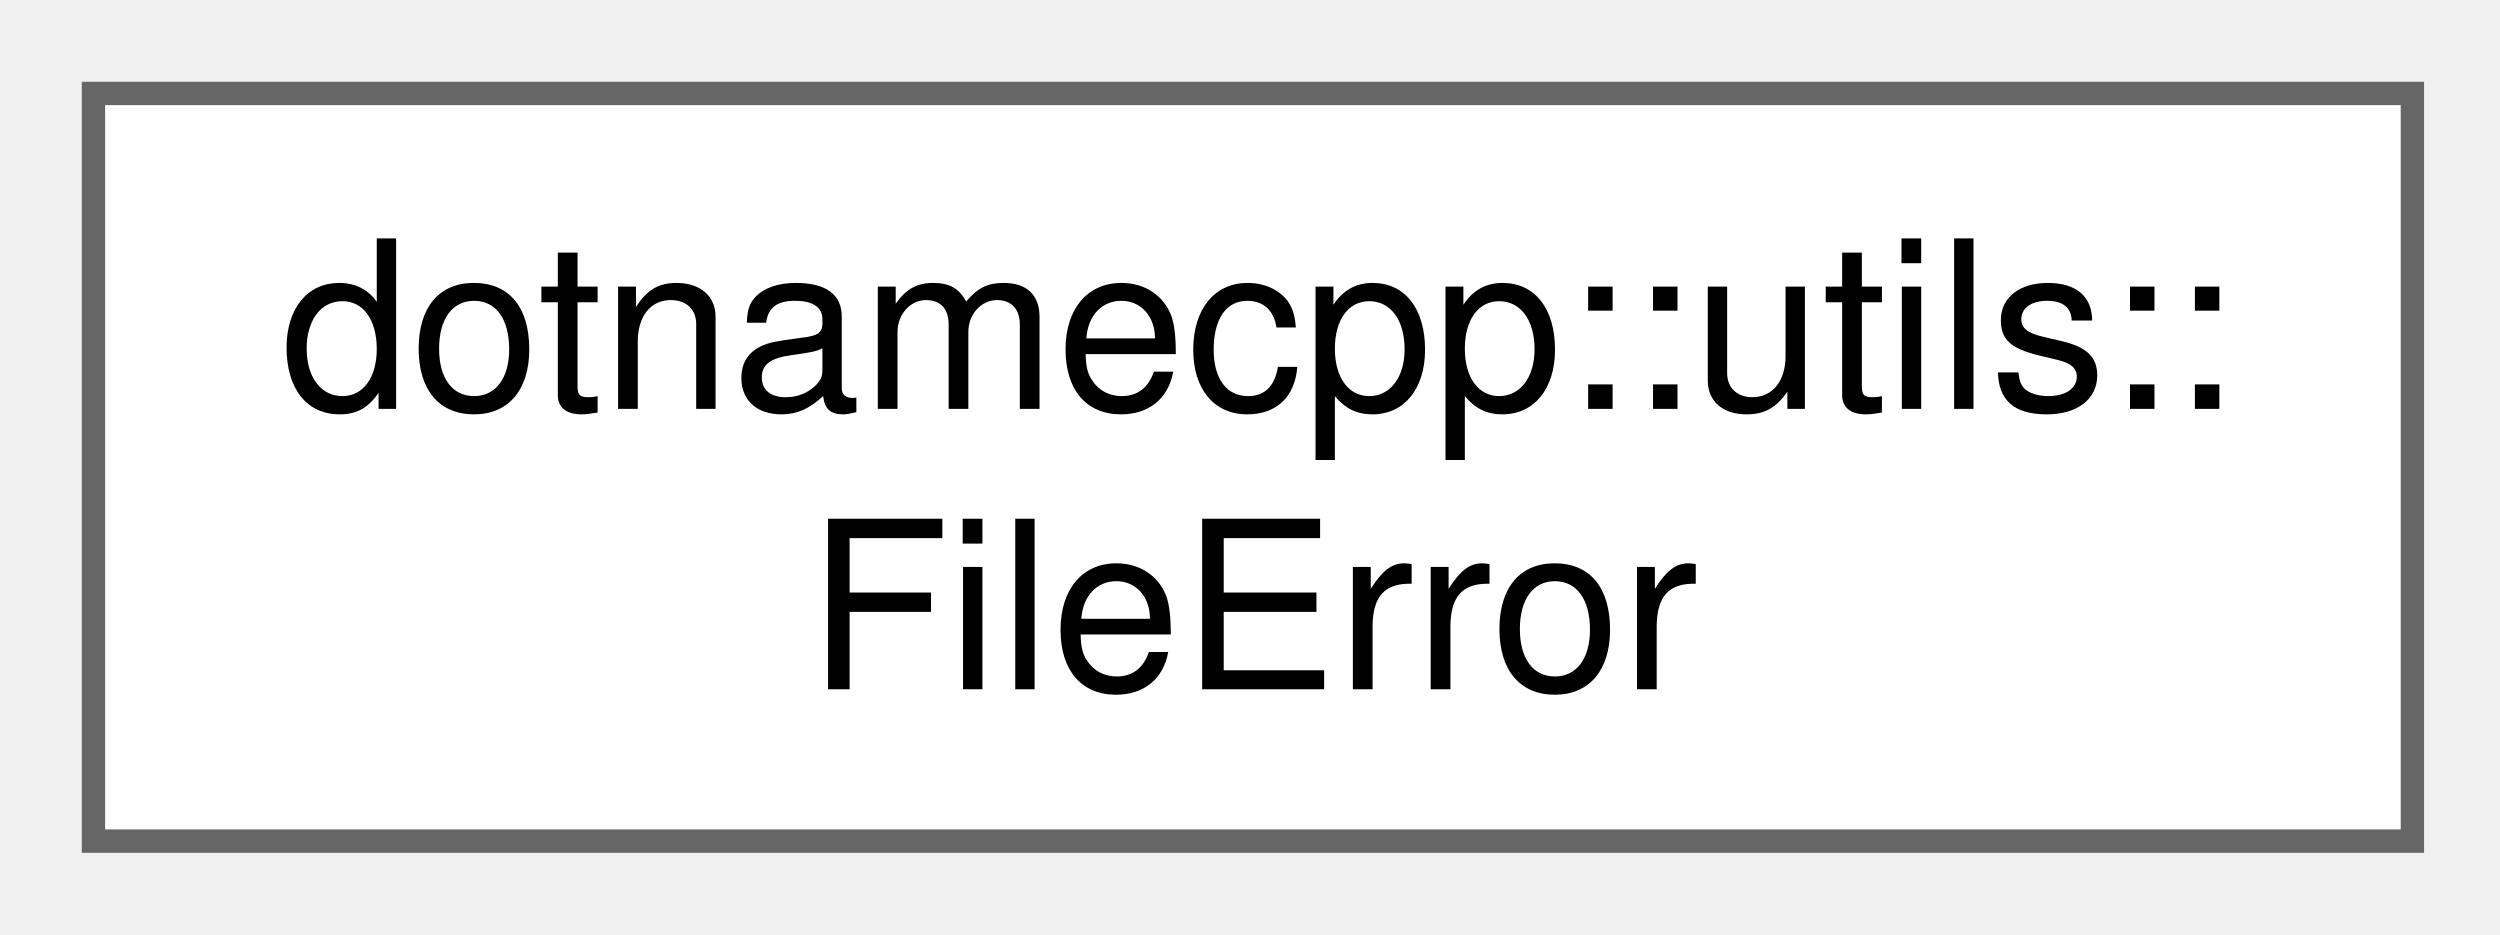
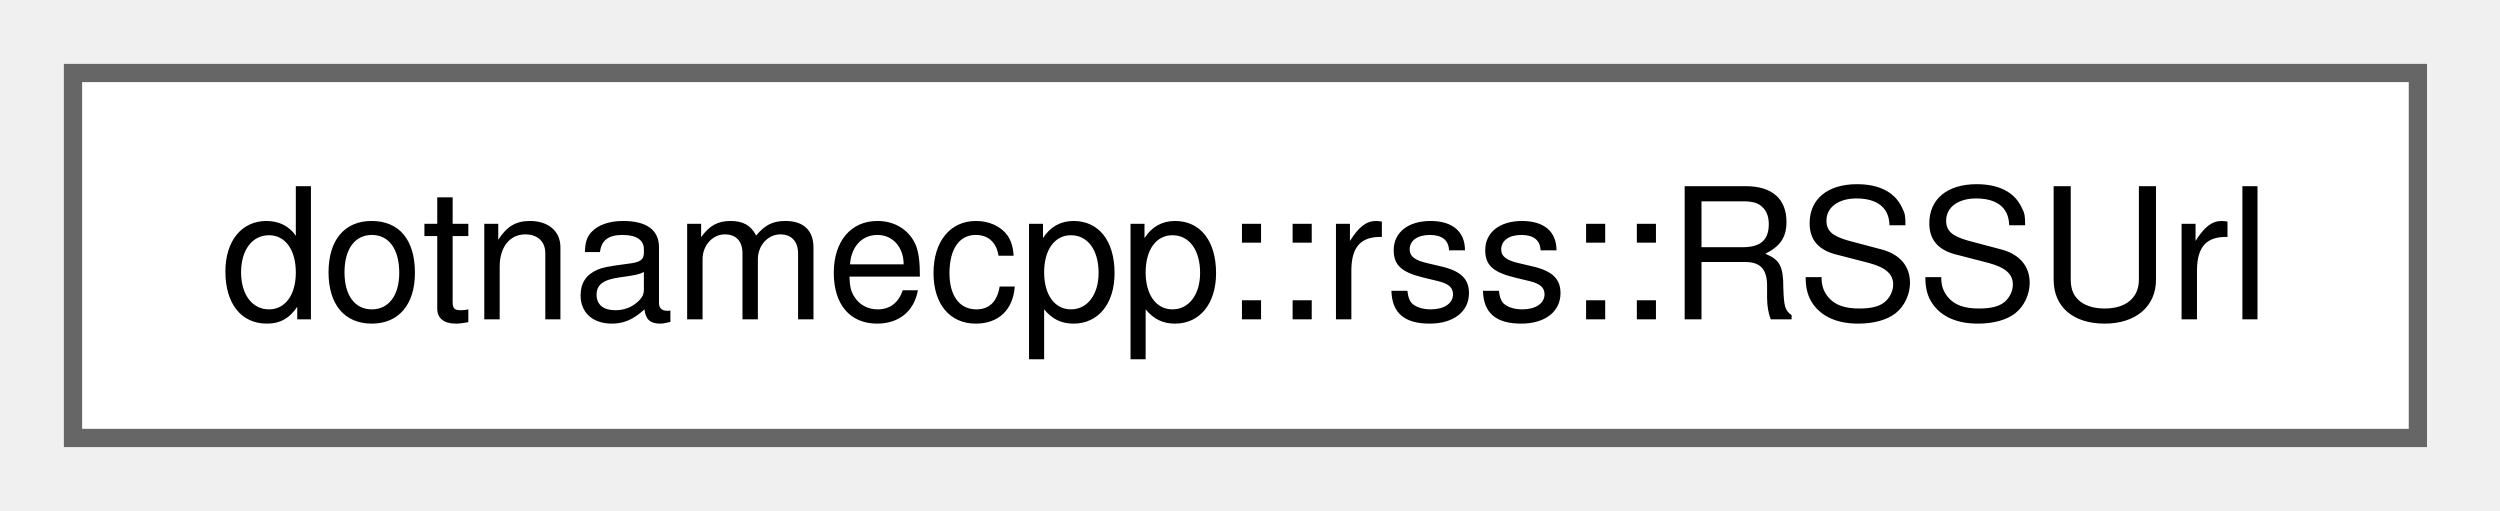
- <svg xmlns="http://www.w3.org/2000/svg" xmlns:xlink="http://www.w3.org/1999/xlink" width="107pt" height="40pt" viewBox="0.00 0.00 107.00 40.00">
-   <g id="graph0" class="graph" transform="scale(1 1) rotate(0) translate(4 36)">
+ <svg xmlns="http://www.w3.org/2000/svg" xmlns:xlink="http://www.w3.org/1999/xlink" width="137pt" height="28pt" viewBox="0.00 0.00 137.00 28.00">
+   <g id="graph0" class="graph" transform="scale(1 1) rotate(0) translate(4 24)">
    <g id="Node000000" class="node">
      <g id="a_Node000000">
-         <a xlink:href="structdotnamecpp_1_1utils_1_1FileError.html" target="_top" xlink:title=" ">
-           <polygon fill="white" stroke="#666666" points="99.25,-32 0,-32 0,0 99.25,0 99.25,-32" />
-           <text xml:space="preserve" text-anchor="start" x="8" y="-18.5" font-family="Helvetica,sans-Serif" font-size="10.00">dotnamecpp::utils::</text>
-           <text xml:space="preserve" text-anchor="middle" x="49.62" y="-6.5" font-family="Helvetica,sans-Serif" font-size="10.00">FileError</text>
+         <a xlink:href="structdotnamecpp_1_1rss_1_1RSSUrl.html" target="_top" xlink:title="Represents an URL for a RSS feed along with its metadata.">
+           <polygon fill="white" stroke="#666666" points="128.5,-20 0,-20 0,0 128.5,0 128.5,-20" />
+           <text xml:space="preserve" text-anchor="middle" x="64.25" y="-6.5" font-family="Helvetica,sans-Serif" font-size="10.00">dotnamecpp::rss::RSSUrl</text>
        </a>
      </g>
    </g>
  </g>
</svg>
